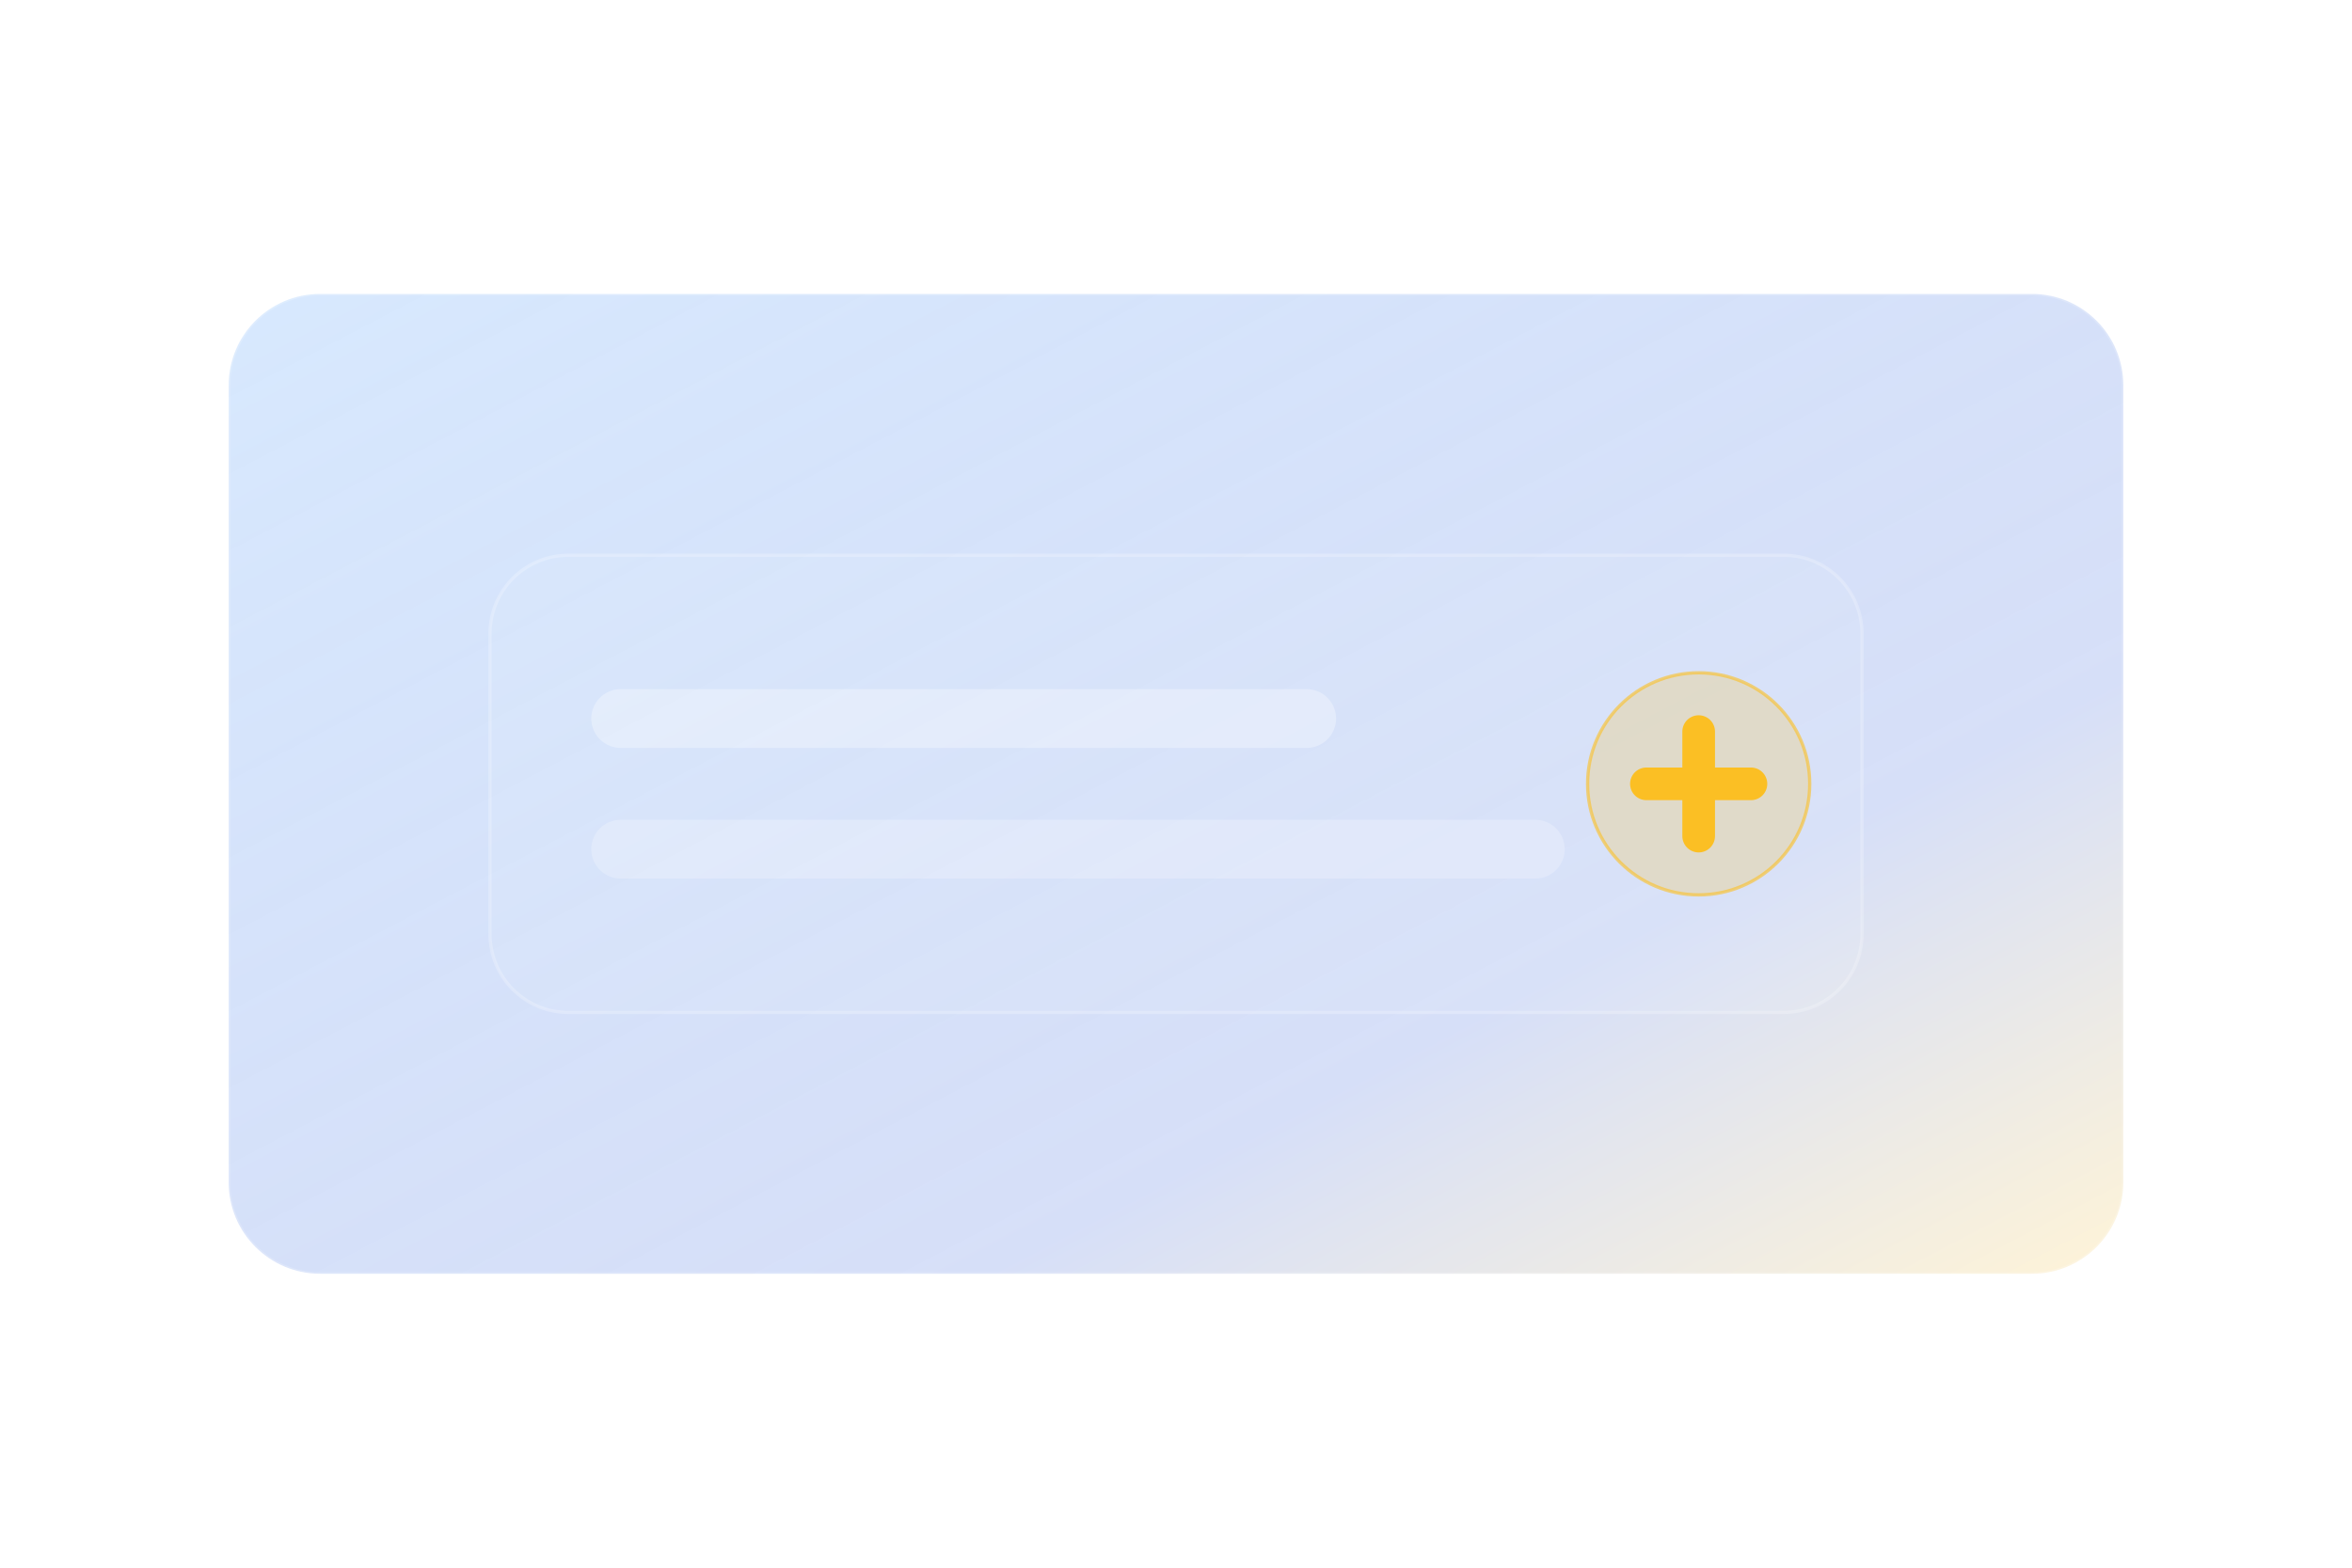
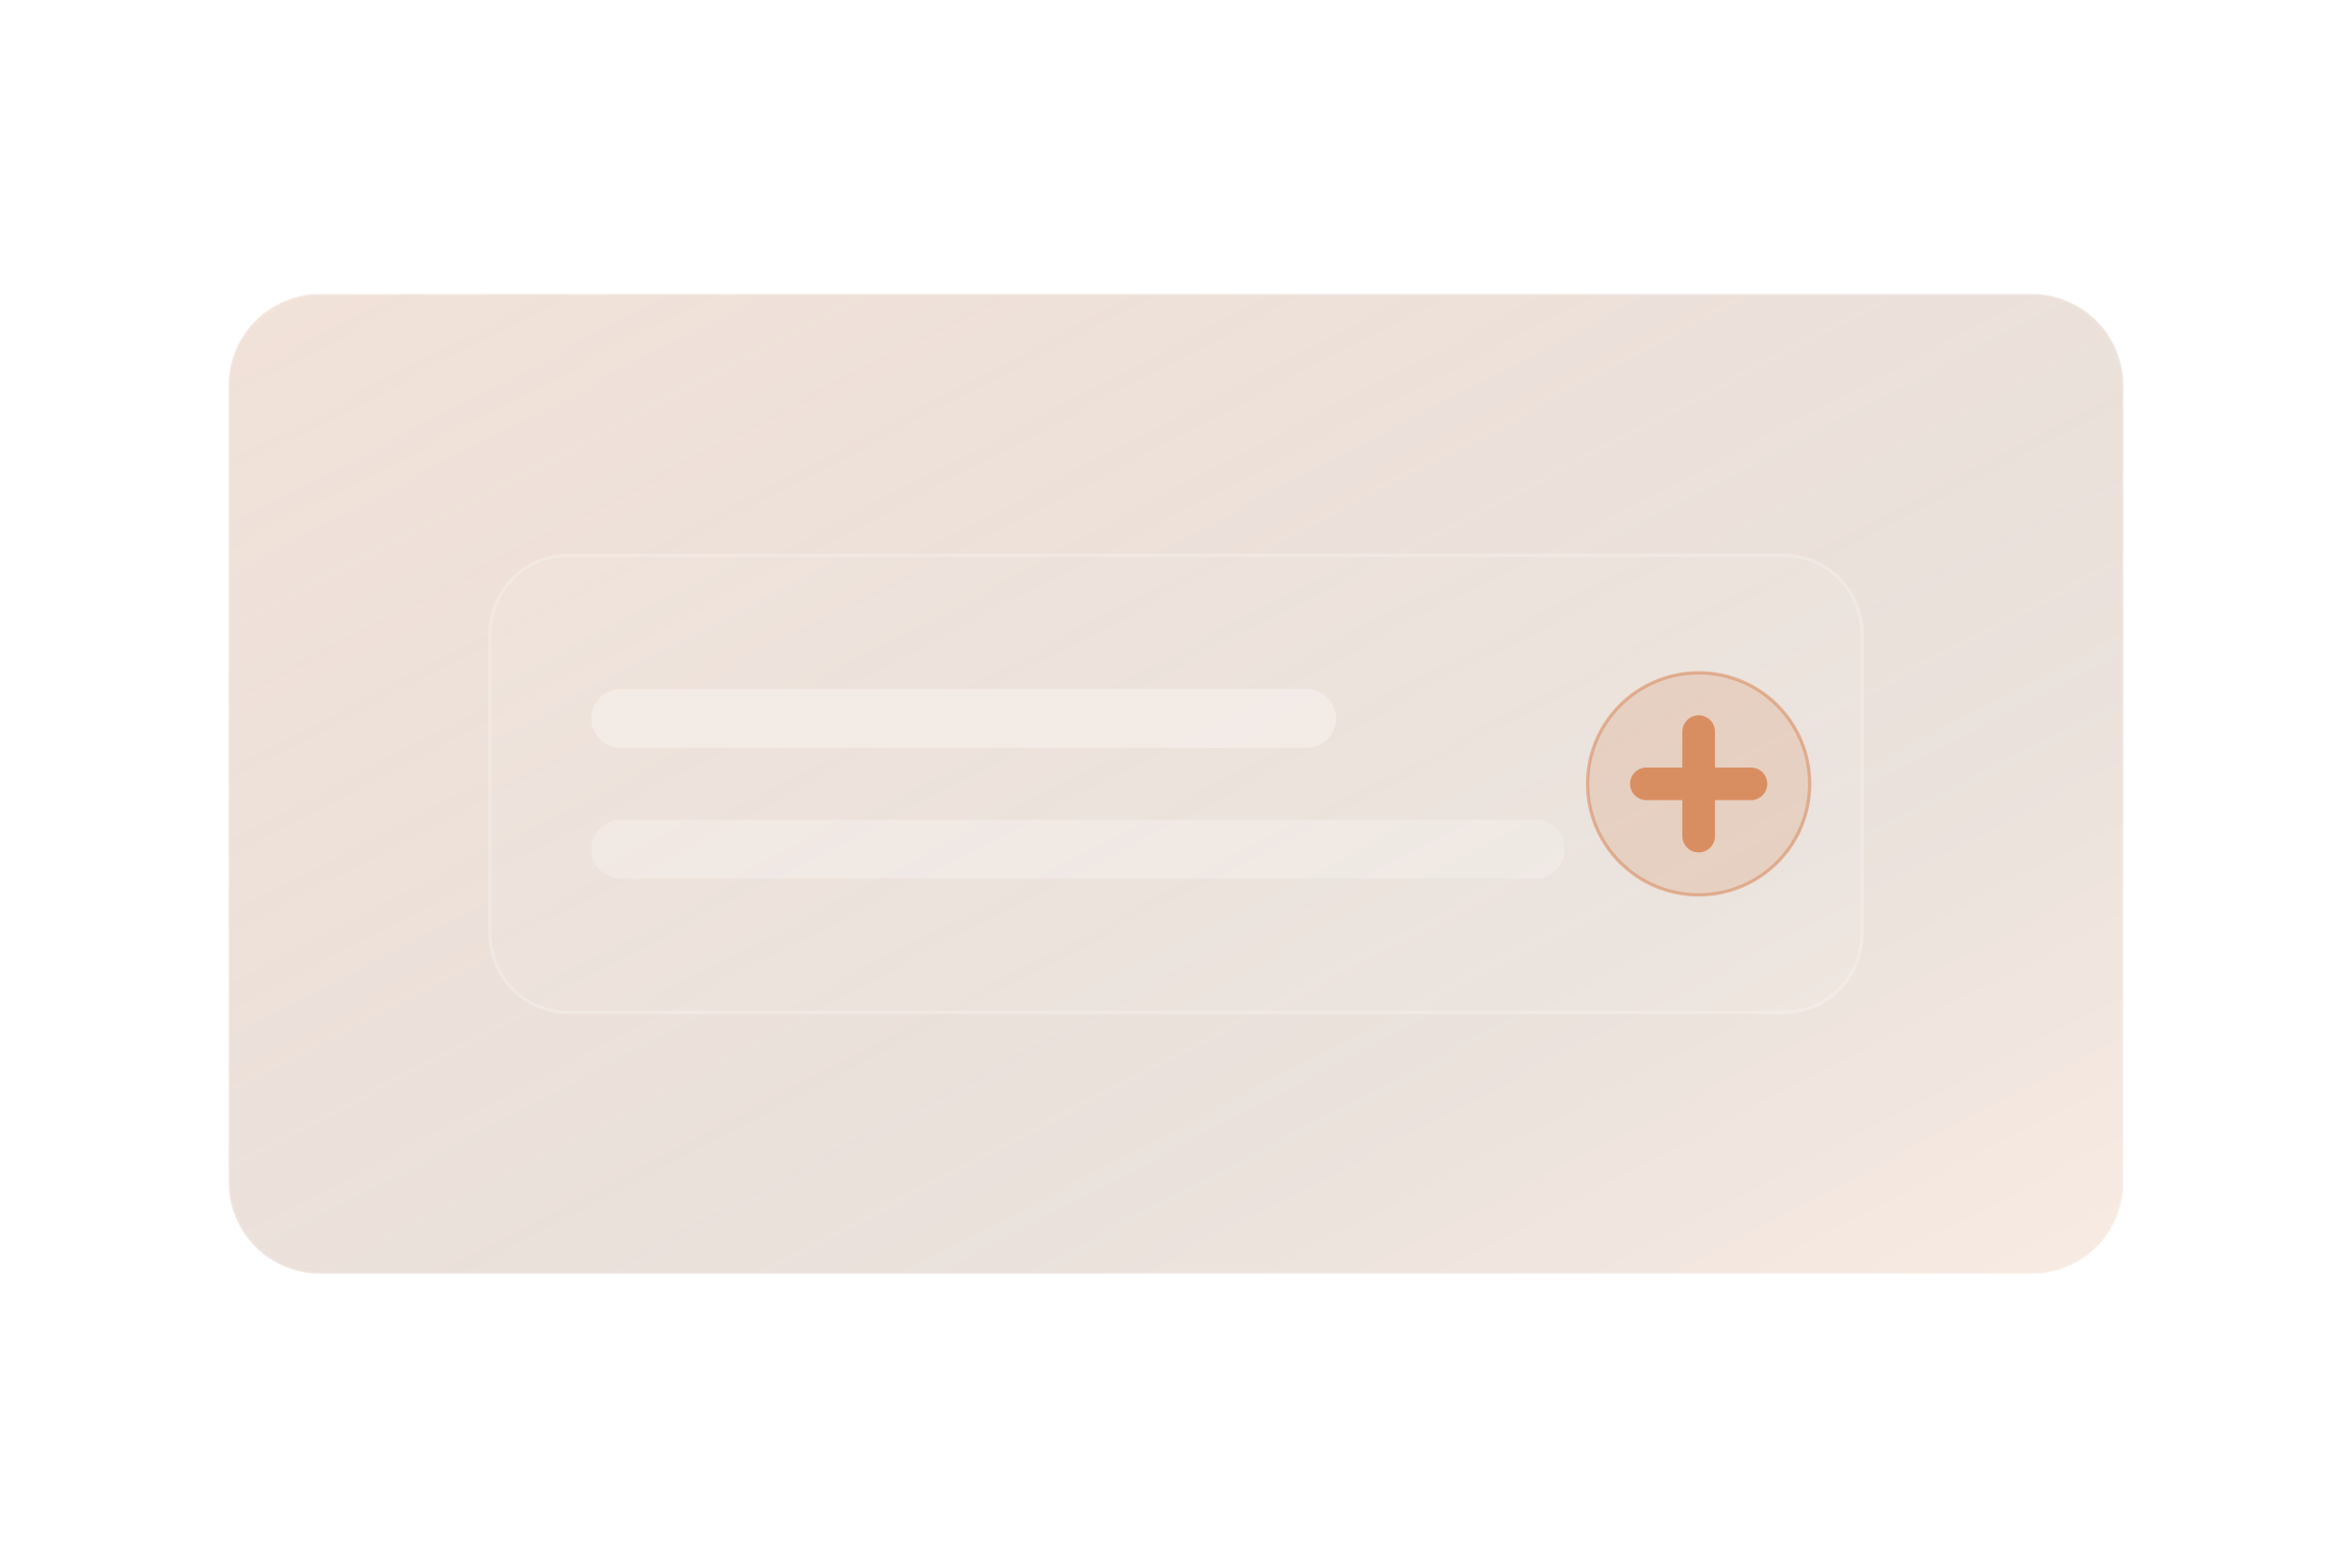
<svg xmlns="http://www.w3.org/2000/svg" width="720" height="480" viewBox="0 0 720 480" role="img" aria-label="Deals">
  <defs>
    <linearGradient id="g" x1="0" y1="0" x2="1" y2="1">
-       <stop offset="0" stop-color="#60a5fa" stop-opacity="0.25" />
-       <stop offset="0.7" stop-color="#1d4ed8" stop-opacity="0.18" />
-       <stop offset="1" stop-color="#fbbf24" stop-opacity="0.18" />
+       <stop offset="0" stop-color="#C98A66" stop-opacity="0.25" />
+       <stop offset="0.7" stop-color="#8A5A3C" stop-opacity="0.18" />
+       <stop offset="1" stop-color="#D98E62" stop-opacity="0.18" />
    </linearGradient>
  </defs>
  <rect x="70" y="90" width="580" height="300" rx="28" fill="url(#g)" stroke="rgba(255,255,255,0.18)" />
  <rect x="150" y="170" width="420" height="140" rx="24" fill="rgba(255,255,255,0.06)" stroke="rgba(255,255,255,0.22)" />
  <path d="M190 220h210" stroke="rgba(255,255,255,0.30)" stroke-width="18" stroke-linecap="round" />
  <path d="M190 260h280" stroke="rgba(255,255,255,0.22)" stroke-width="18" stroke-linecap="round" />
-   <circle cx="520" cy="240" r="34" fill="rgba(251,191,36,0.22)" stroke="rgba(251,191,36,0.6)" />
-   <path d="M520 224v32" stroke="#fbbf24" stroke-width="10" stroke-linecap="round" />
-   <path d="M504 240h32" stroke="#fbbf24" stroke-width="10" stroke-linecap="round" />
+   <circle cx="520" cy="240" r="34" fill="rgba(217,142,98,0.22)" stroke="rgba(217,142,98,0.6)" />
+   <path d="M520 224v32" stroke="#D98E62" stroke-width="10" stroke-linecap="round" />
+   <path d="M504 240h32" stroke="#D98E62" stroke-width="10" stroke-linecap="round" />
</svg>
